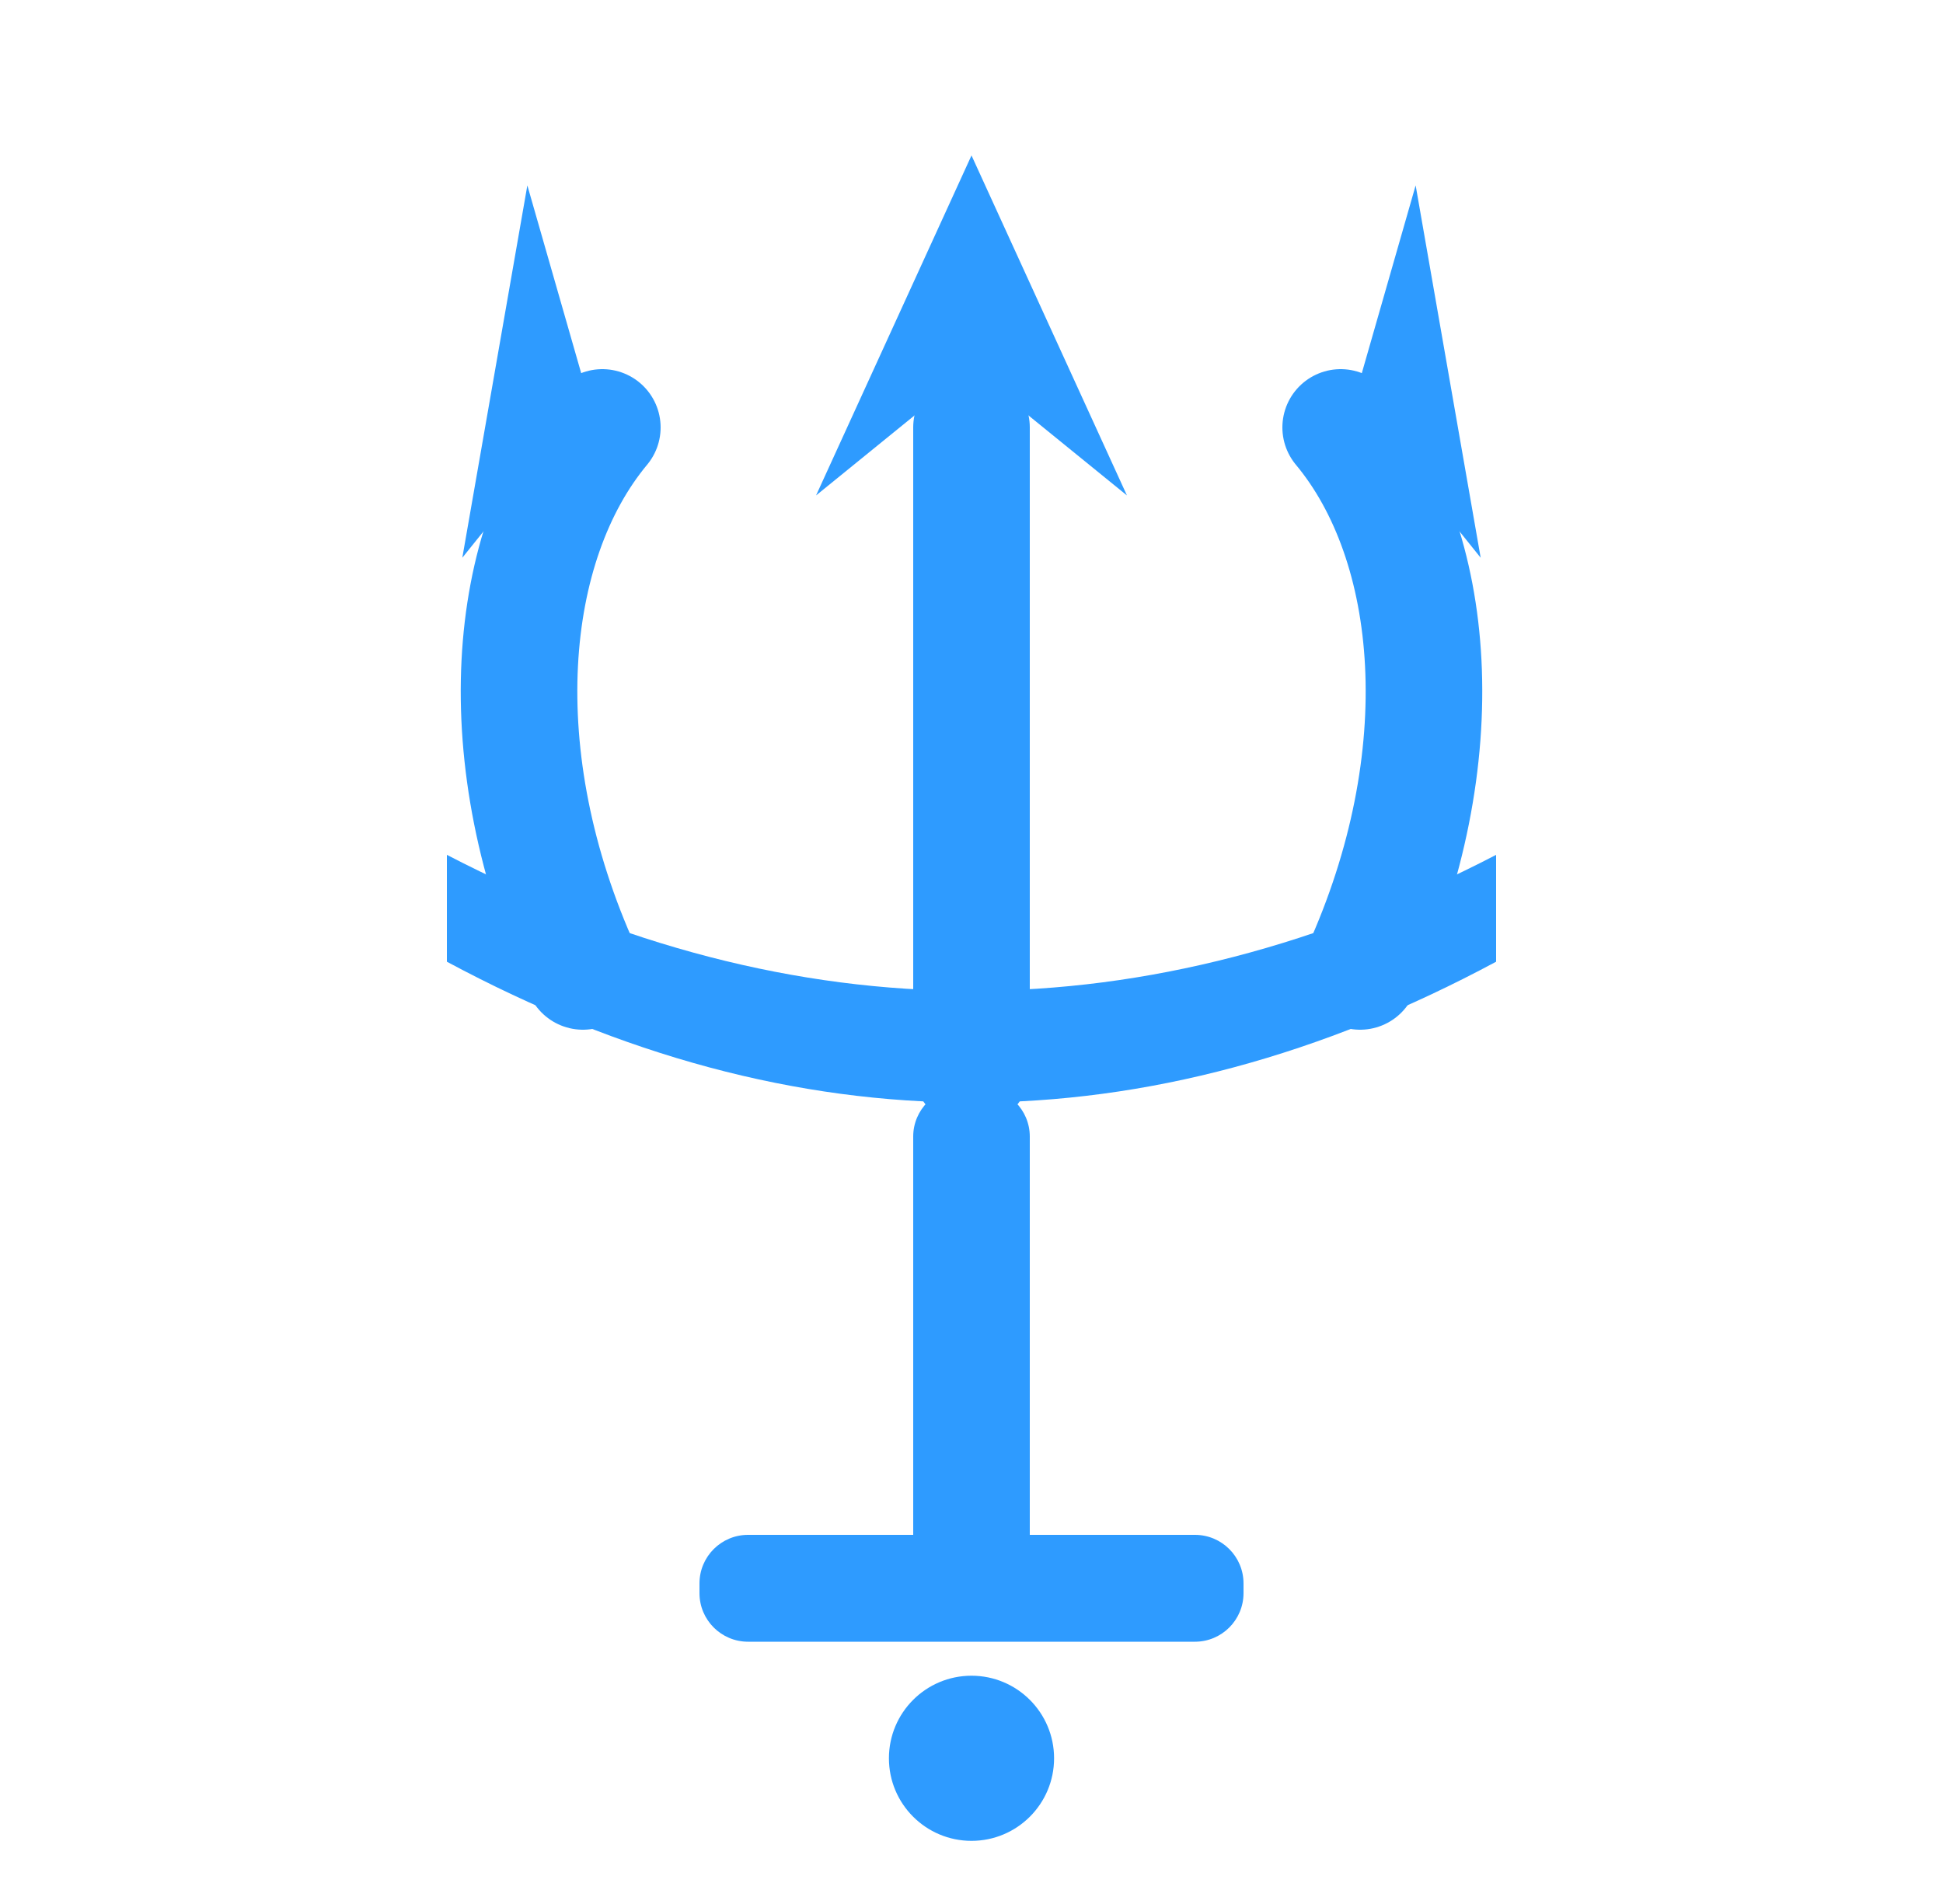
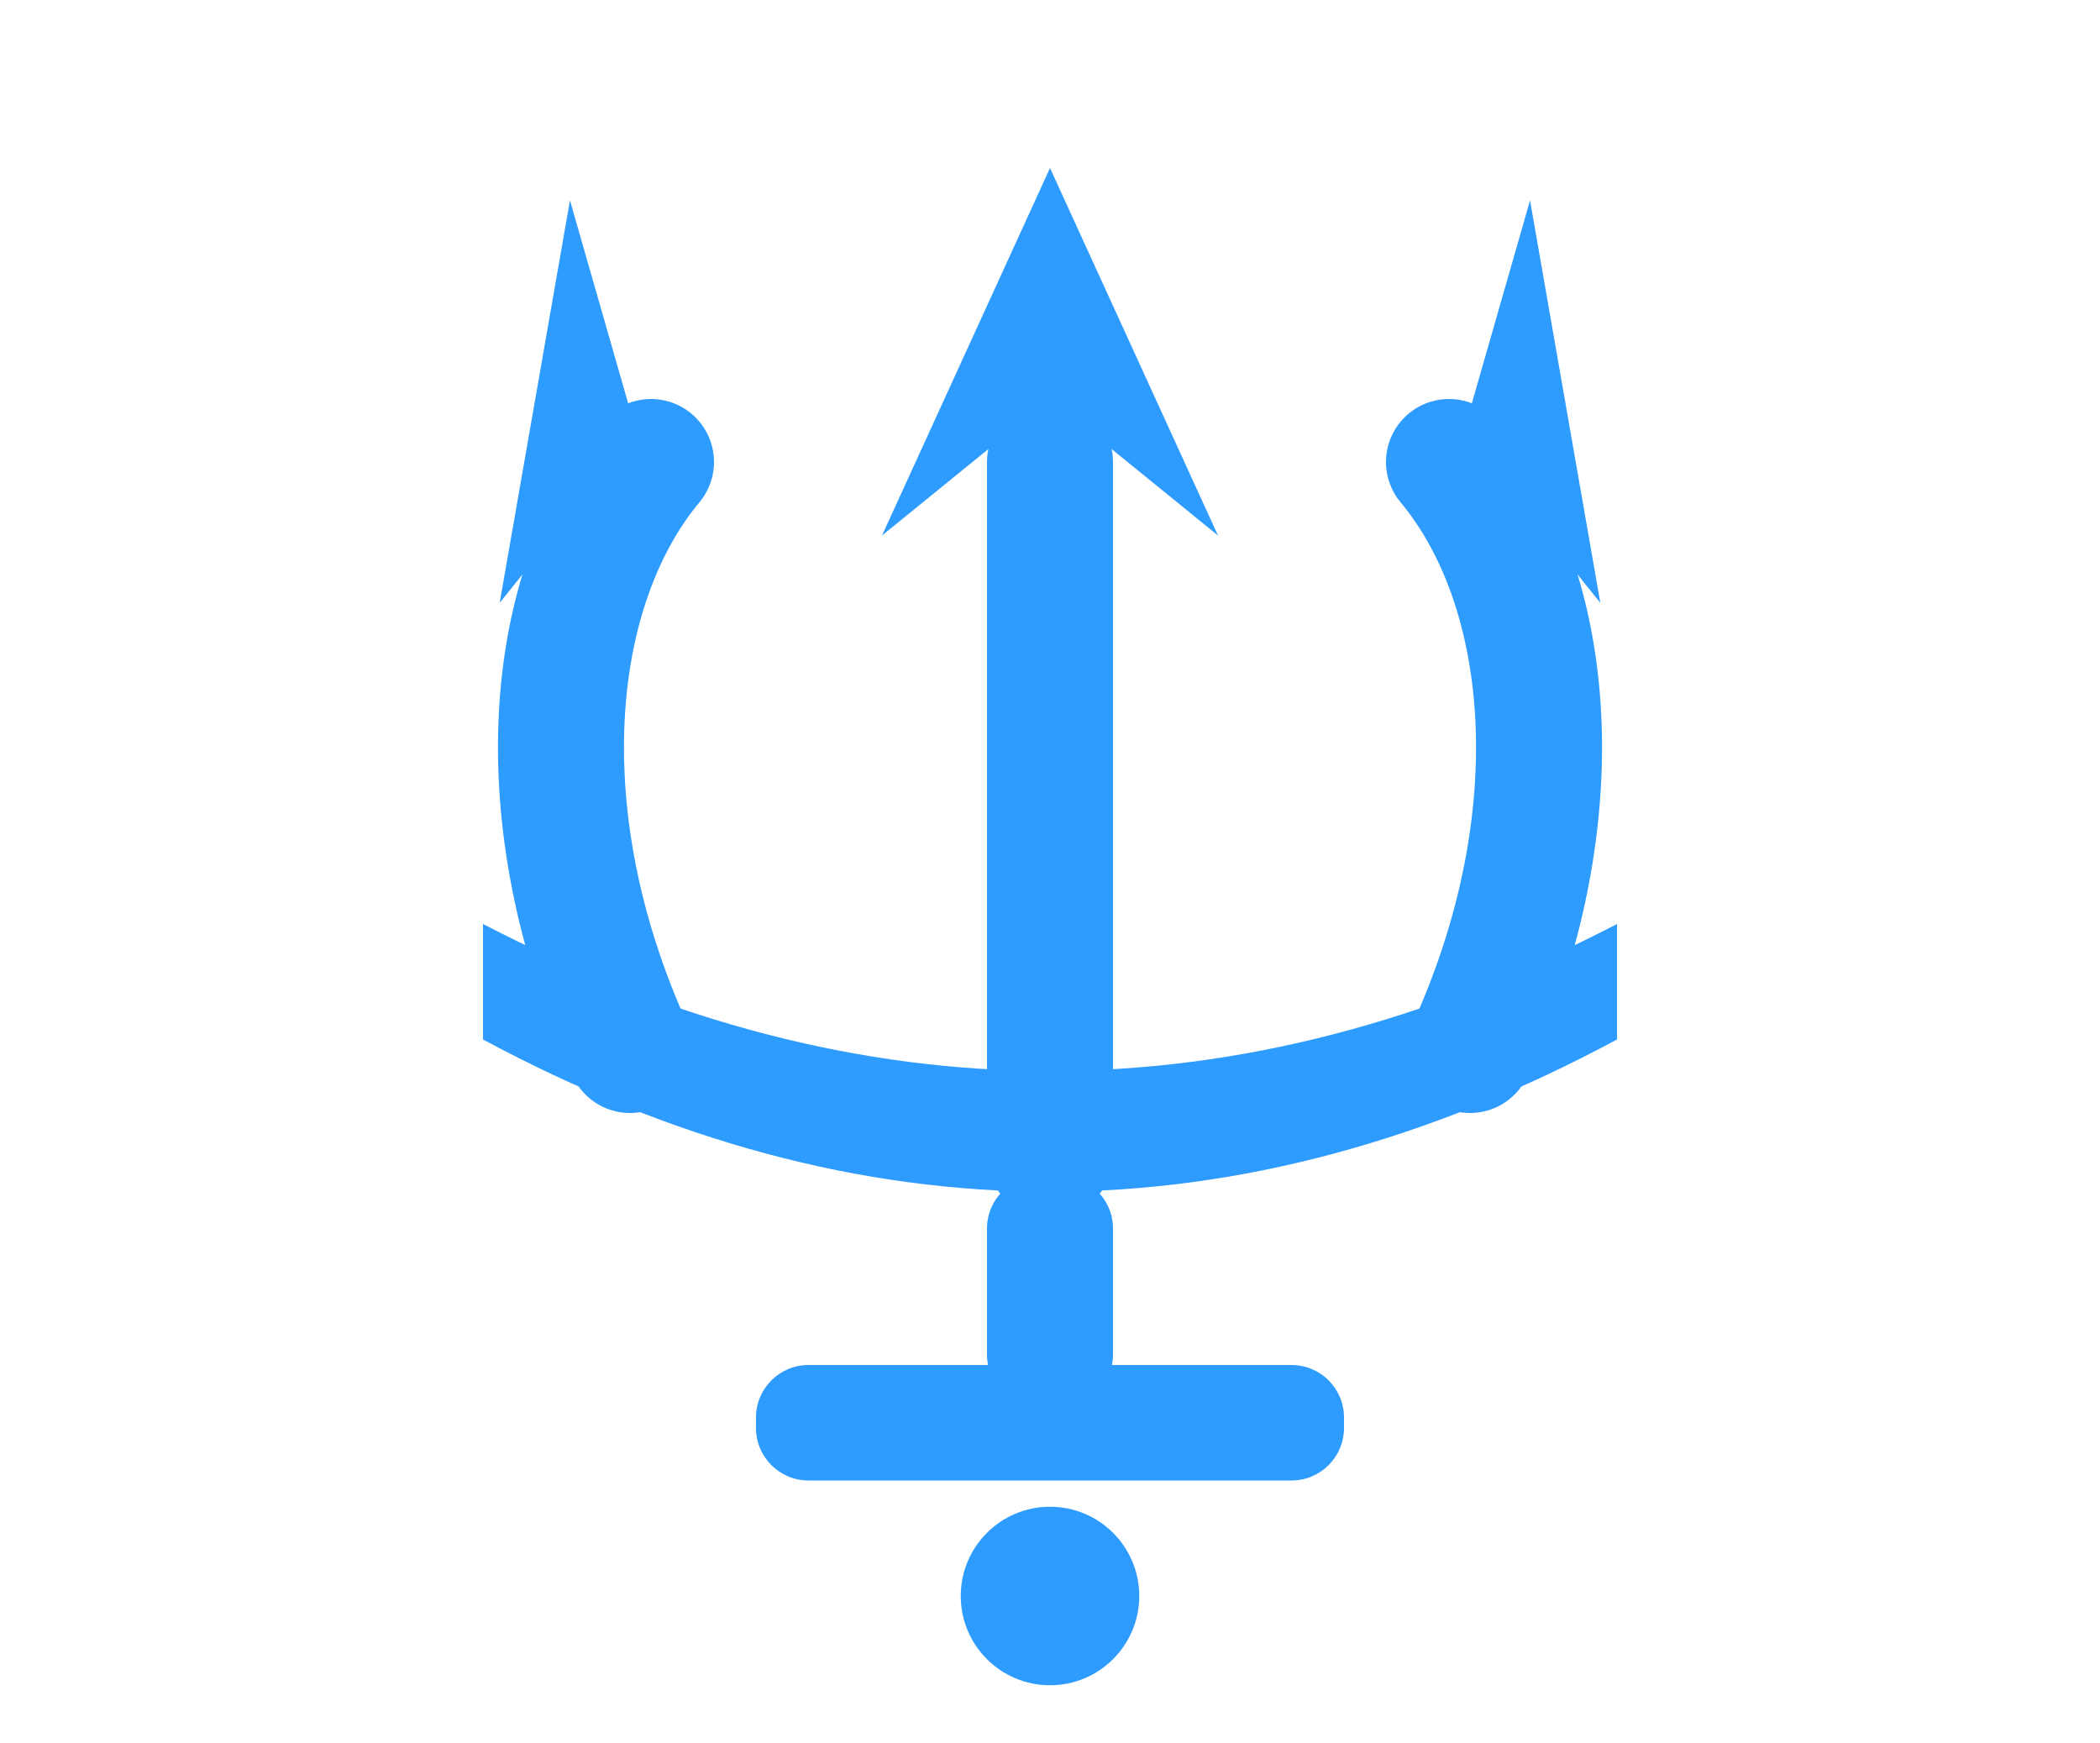
- <svg xmlns="http://www.w3.org/2000/svg" viewBox="0 0 200 196" fill="#2E9BFF">
+ <svg xmlns="http://www.w3.org/2000/svg" viewBox="0 0 200 166" fill="#2E9BFF">
  <path d="M46 88 Q100 116 154 88 L154 99 Q100 128 46 99 Z" />
-   <rect x="94" y="112" width="12" height="52" rx="5" />
-   <rect x="72" y="158" width="56" height="11" rx="5" />
-   <circle cx="100" cy="181" r="8.5" />
+   <rect x="94" y="112" width="12" height="22" rx="5" />
+   <rect x="72" y="130" width="56" height="11" rx="5" />
+   <circle cx="100" cy="152" r="8.5" />
  <g fill="none" stroke="#2E9BFF" stroke-width="12" stroke-linecap="round">
    <path d="M100 110 V44" />
    <path d="M60 100 C50 78 52 56 62 44" />
    <path d="M140 100 C150 78 148 56 138 44" />
  </g>
  <g fill="#2E9BFF">
    <g transform="translate(100 44)">
      <path d="M0 -28 L-16 7 L0 -6 L16 7 Z" />
    </g>
    <g transform="translate(62 46) rotate(-16)">
      <path d="M0 -28 L-17 7 L0 -5 Z" />
    </g>
    <g transform="translate(138 46) rotate(16)">
      <path d="M0 -28 L17 7 L0 -5 Z" />
    </g>
  </g>
</svg>
